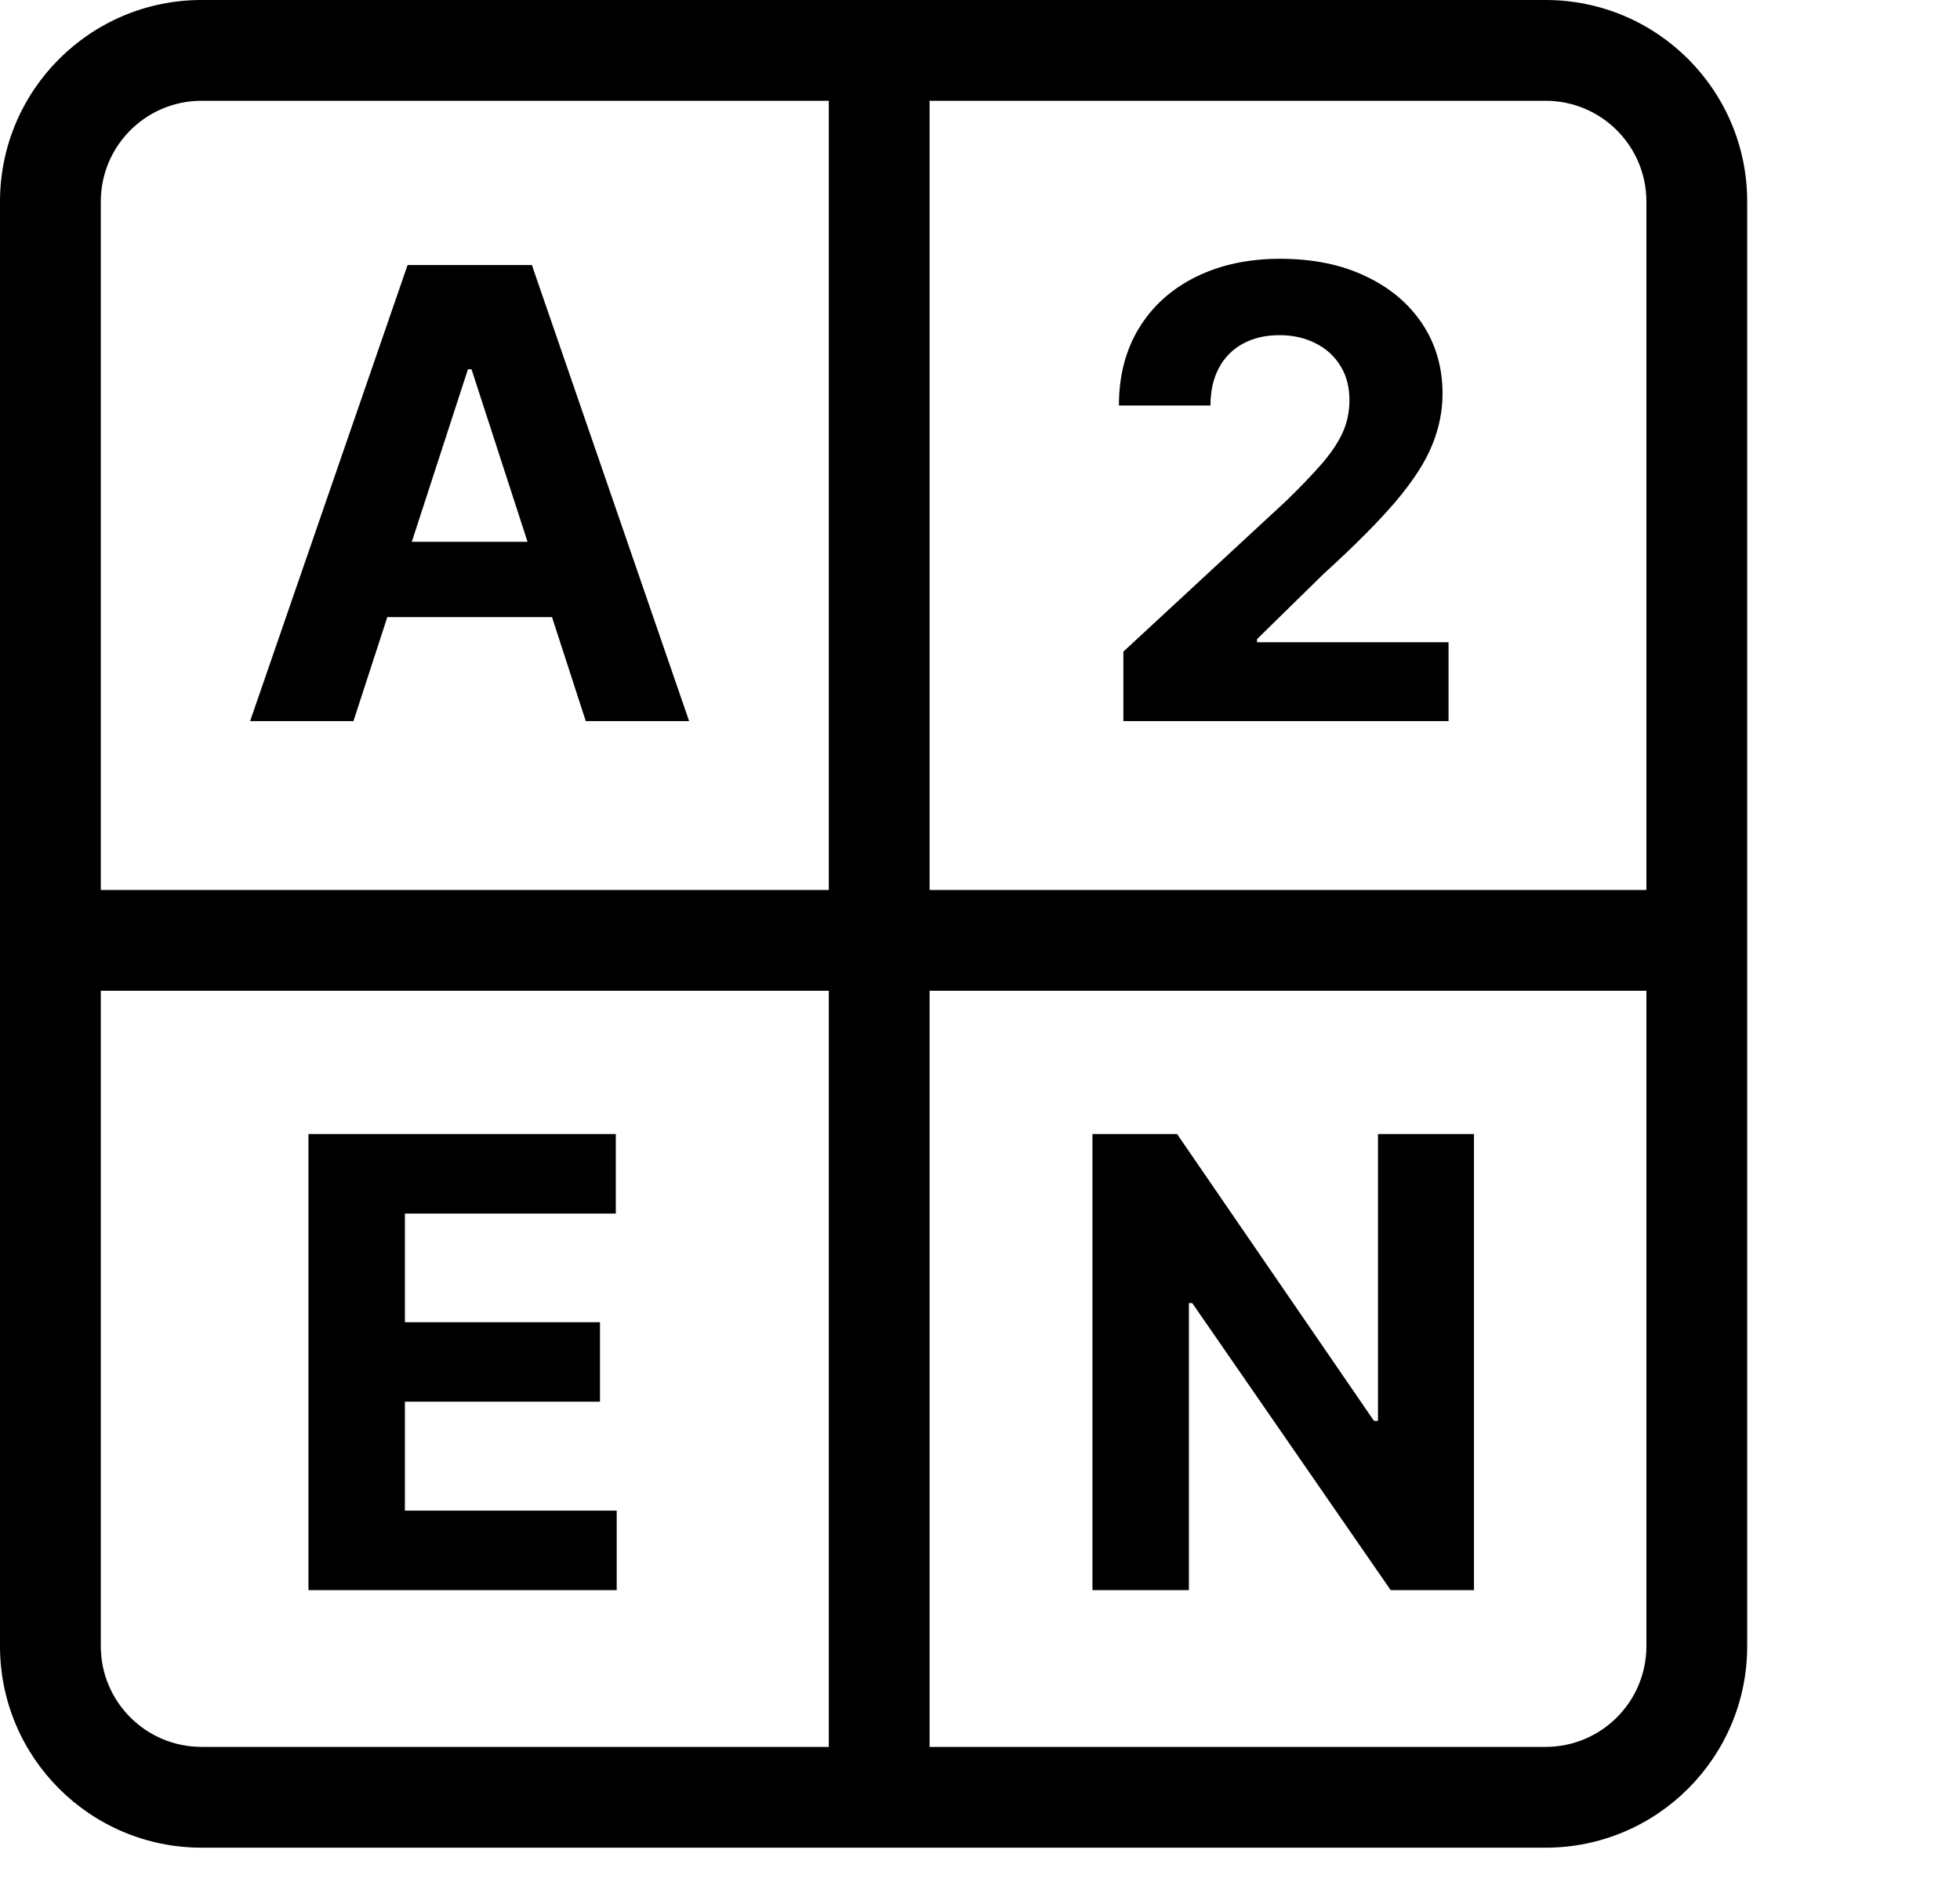
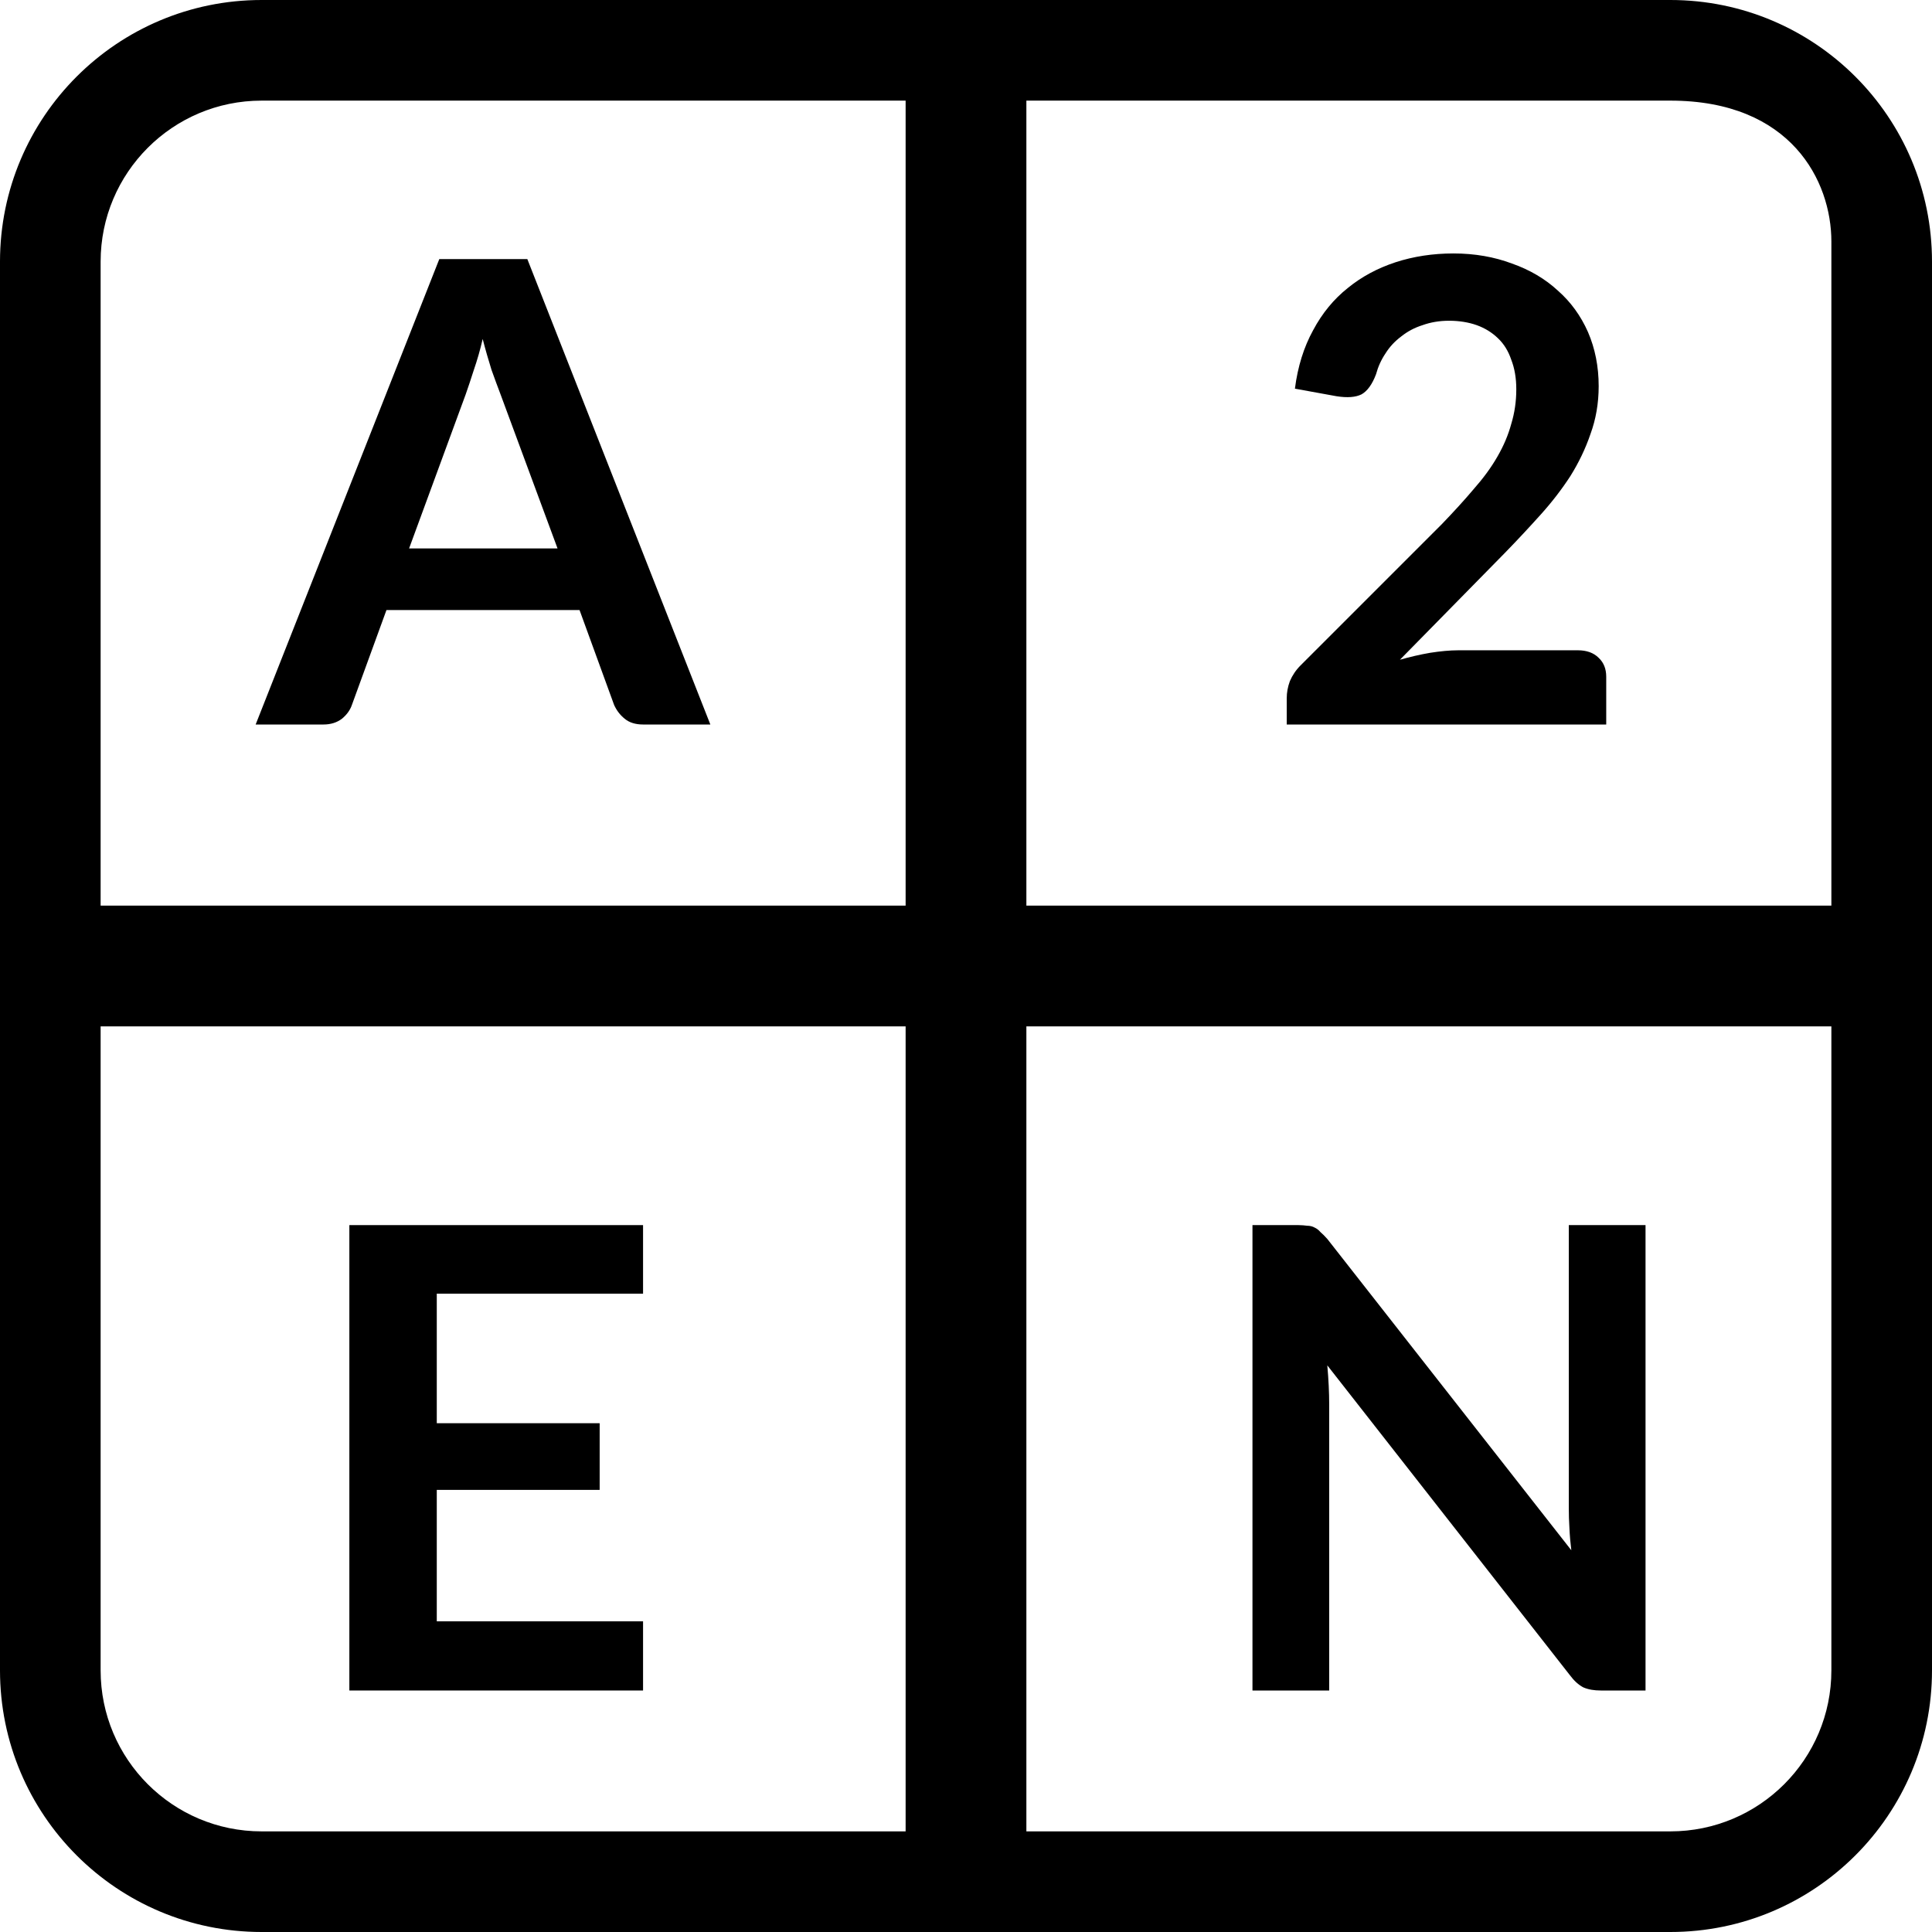
- <svg xmlns="http://www.w3.org/2000/svg" aria-hidden="true" viewBox="0 0 175 170">
-   <path fill-rule="evenodd" clip-rule="evenodd" d="M 138 9 L 83 9 L 83 79.476 L 147 79.476 L 147 18 C 147 13.029 142.971 9 138 9 Z M 147 88.476 L 83 88.476 L 83 156 L 138 156 C 142.971 156 147 151.971 147 147 L 147 88.476 Z M 74 79.476 L 74 9 L 18 9 C 13.029 9 9 13.029 9 18 L 9 79.476 L 74 79.476 Z M 9 88.476 L 74 88.476 L 74 156 L 18 156 C 13.029 156 9 151.971 9 147 L 9 88.476 Z M 18 0 C 8.059 0 0 8.059 0 18 L 0 147 C 0 156.941 8.059 165 18 165 L 138 165 C 147.941 165 156 156.941 156 147 L 156 18 C 156 8.059 147.941 0 138 0 L 18 0 Z M 22.332 64.394 L 31.56 64.394 L 34.581 55.107 L 49.286 55.107 L 52.301 64.394 L 61.528 64.394 L 47.489 23.667 L 36.392 23.667 L 22.332 64.394 Z M 47.103 48.386 L 42.099 32.974 L 41.781 32.974 L 36.768 48.386 L 47.103 48.386 Z M 100.301 64.394 L 100.301 58.19 L 114.798 44.766 C 116.031 43.573 117.065 42.499 117.901 41.545 C 118.749 40.59 119.392 39.656 119.83 38.741 C 120.267 37.813 120.486 36.812 120.486 35.738 C 120.486 34.545 120.214 33.517 119.67 32.656 C 119.127 31.781 118.384 31.111 117.443 30.647 C 116.502 30.17 115.435 29.931 114.241 29.931 C 112.995 29.931 111.908 30.183 110.98 30.687 C 110.052 31.191 109.336 31.913 108.832 32.855 C 108.329 33.796 108.077 34.916 108.077 36.215 L 99.903 36.215 C 99.903 33.551 100.507 31.237 101.713 29.275 C 102.92 27.313 104.61 25.795 106.784 24.721 C 108.958 23.647 111.464 23.11 114.301 23.11 C 117.218 23.11 119.757 23.627 121.918 24.661 C 124.092 25.682 125.782 27.101 126.989 28.917 C 128.195 30.733 128.798 32.815 128.798 35.161 C 128.798 36.699 128.493 38.217 127.884 39.715 C 127.287 41.213 126.22 42.877 124.682 44.707 C 123.144 46.523 120.976 48.704 118.179 51.249 L 112.233 57.076 L 112.233 57.355 L 129.335 57.355 L 129.335 64.394 L 100.301 64.394 Z M 27.54 142 L 27.54 101.273 L 54.983 101.273 L 54.983 108.372 L 36.151 108.372 L 36.151 118.077 L 53.571 118.077 L 53.571 125.176 L 36.151 125.176 L 36.151 134.901 L 55.063 134.901 L 55.063 142 L 27.54 142 Z M 131.605 142 L 131.605 101.273 L 123.034 101.273 L 123.034 126.886 L 122.676 126.886 L 105.097 101.273 L 97.54 101.273 L 97.54 142 L 106.151 142 L 106.151 116.366 L 106.449 116.366 L 124.168 142 L 131.605 142 Z" />
+ <svg xmlns="http://www.w3.org/2000/svg" aria-hidden="true" viewBox="0 0 48 48" fill="none">
+   <path fill-rule="evenodd" clip-rule="evenodd" fill="currentColor" d="M38 2.5H25.5V22.5H45.5V6C45.5 4.5 44.5 2.5 41.5 2.5H38ZM45.5 25.5H25.5V45.5H41.5C43.709 45.5 45.5 43.709 45.5 41.5V25.5ZM22.5 22.5V2.5H10H6.5C4.291 2.5 2.5 4.291 2.5 6.5V22.5H22.5ZM2.5 25.5H22.5V45.5H6.5C4.291 45.5 2.5 43.709 2.5 41.5V25.5ZM6.5 0C2.91 0 0 2.91 0 6.5V41.5C0 45.09 2.91 48 6.5 48H41.5C45.09 48 48 45.09 48 41.5V6.5C48 2.91 45.09 0 41.5 0H6.5Z" />
+   <text x="12" y="18" font-size="16" font-family="Lato, sans-serif" font-weight="bold" text-anchor="middle" fill="currentColor" stroke="none">A</text>
+   <text x="36" y="18" font-size="16" font-family="Lato, sans-serif" font-weight="bold" text-anchor="middle" fill="currentColor" stroke="none">2</text>
+   <text x="12" y="42" font-size="16" font-family="Lato, sans-serif" font-weight="bold" text-anchor="middle" fill="currentColor" stroke="none">E</text>
+   <text x="36" y="42" font-size="16" font-family="Lato, sans-serif" font-weight="bold" text-anchor="middle" fill="currentColor" stroke="none">N</text>
</svg>
